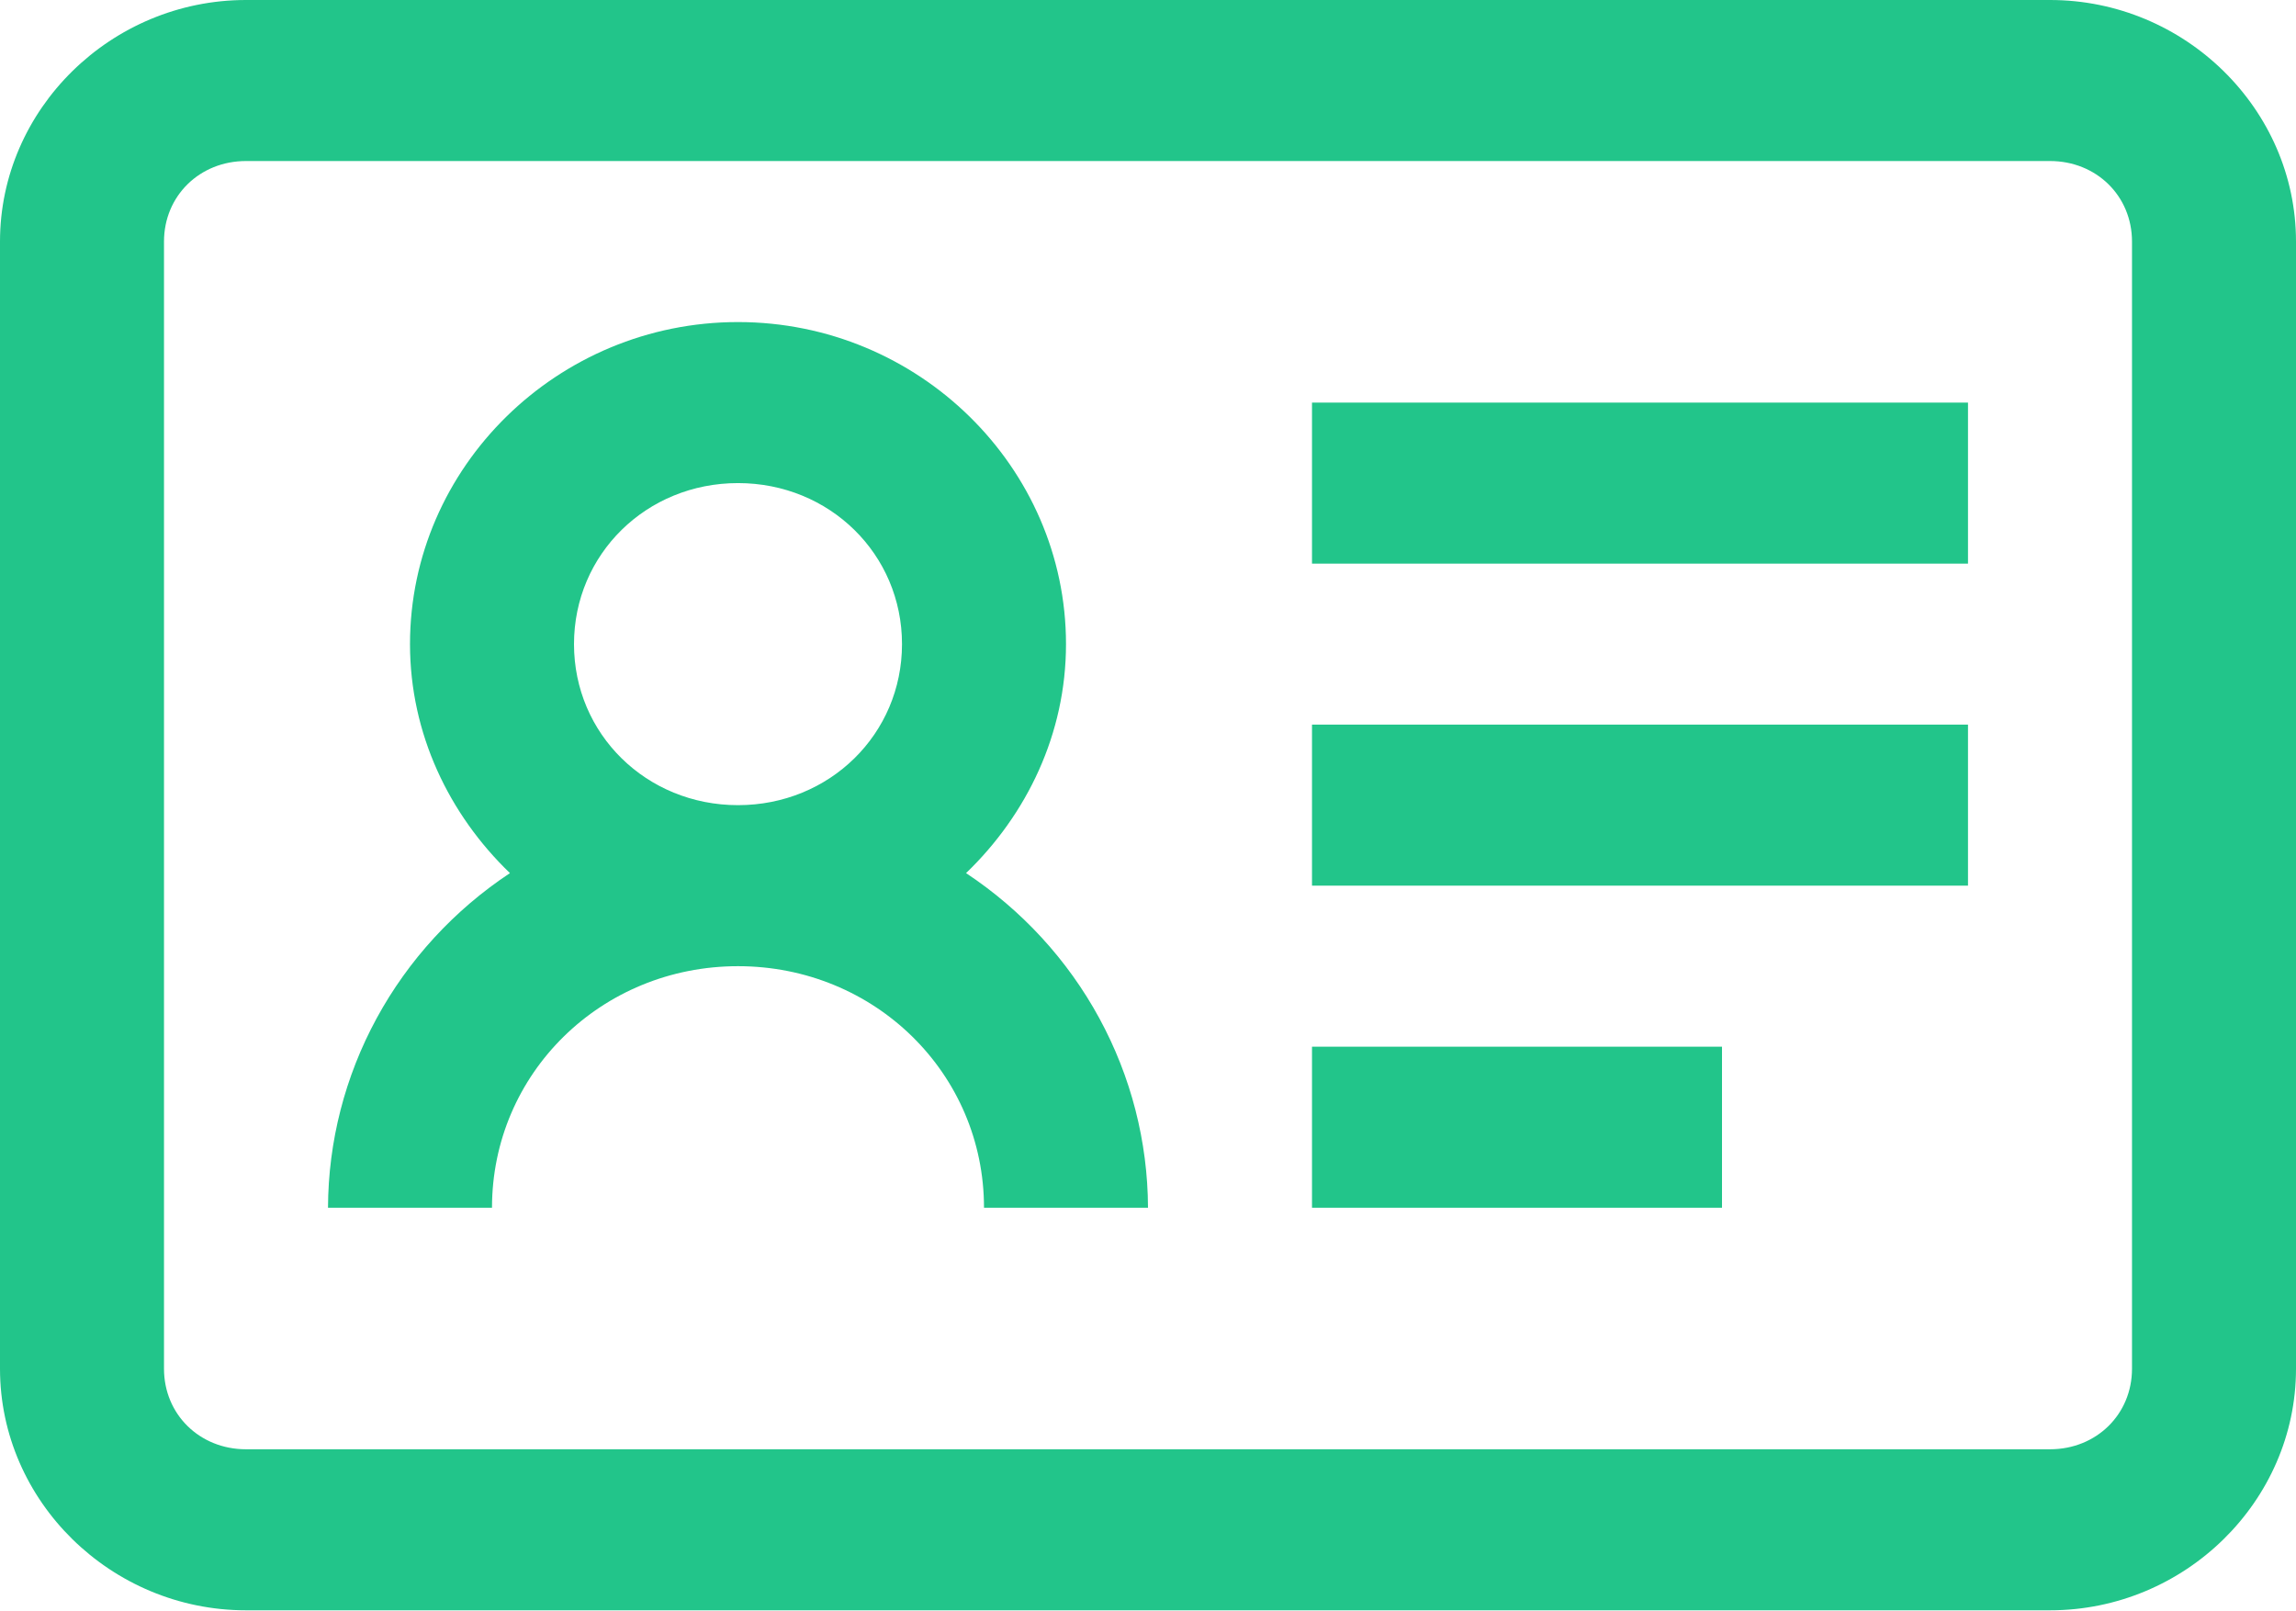
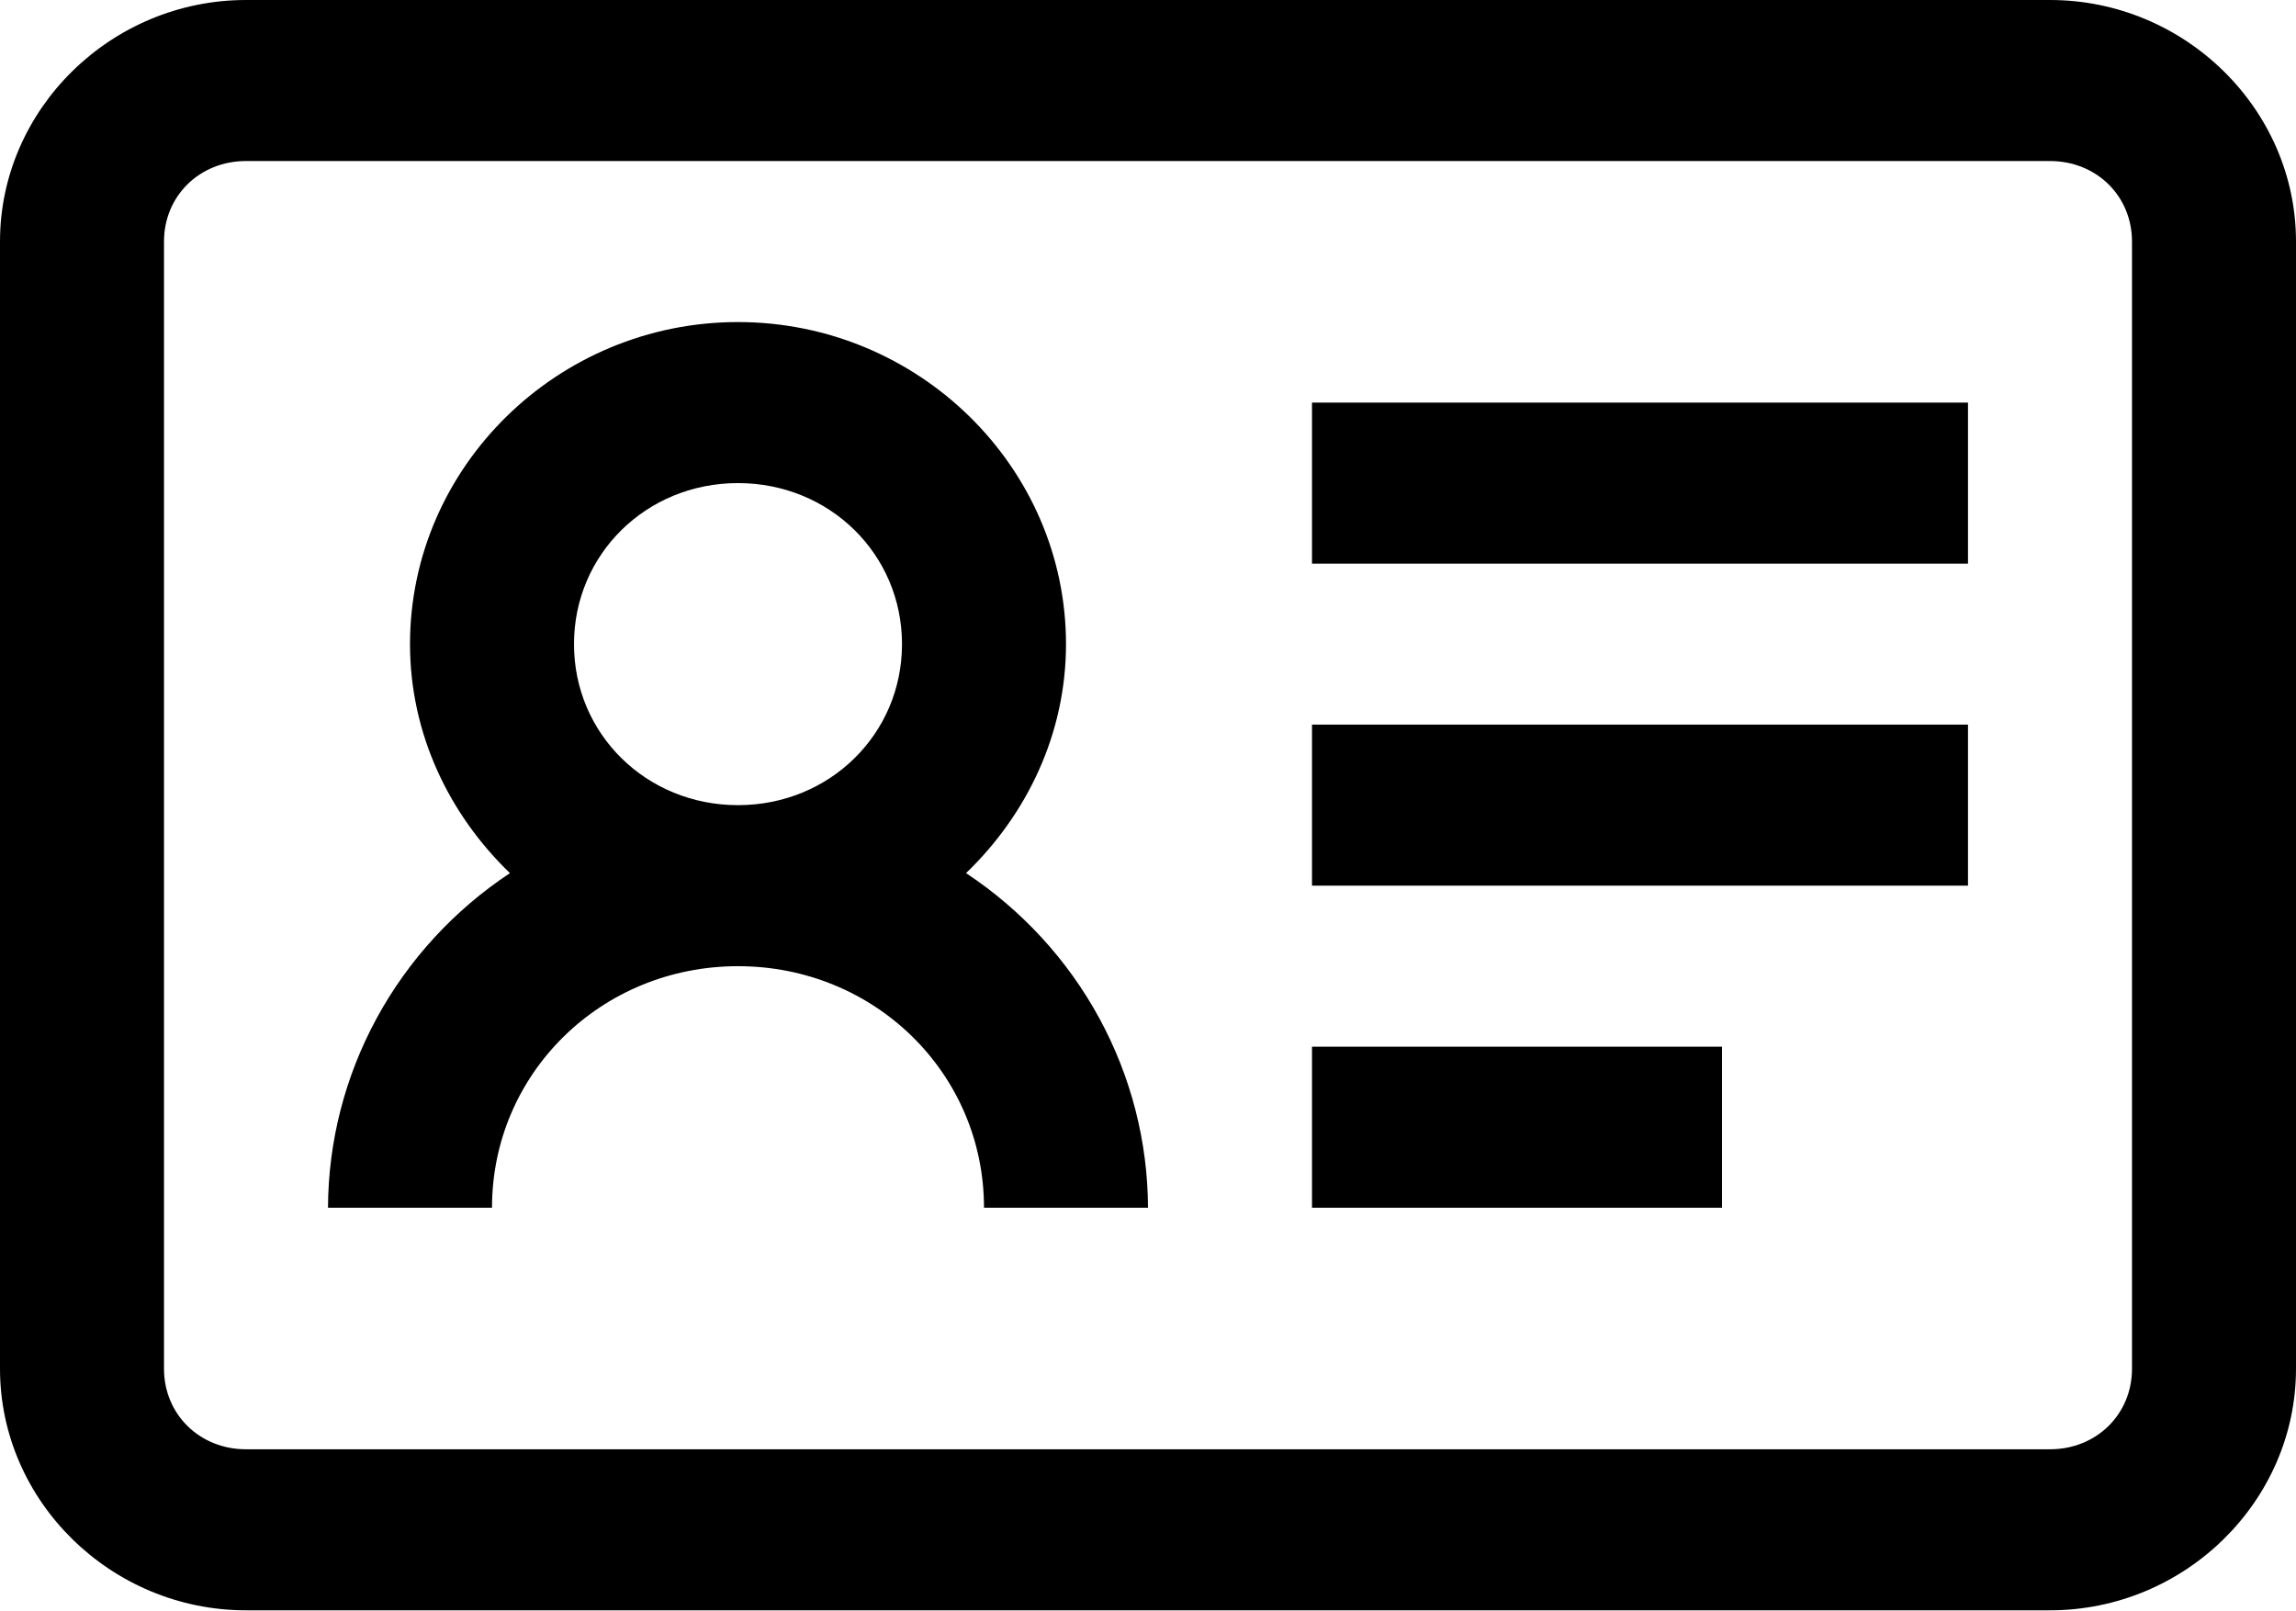
<svg xmlns="http://www.w3.org/2000/svg" width="77" height="54" viewBox="0 0 77 54" fill="none">
-   <path d="M8.25 0C3.726 0 0 3.659 0 8.1V45.9C0 50.342 3.726 54 8.25 54H68.75C73.274 54 77 50.342 77 45.9V8.1C77 3.659 73.274 0 68.75 0H8.25ZM8.25 5.4H68.75C70.306 5.4 71.5 6.572 71.5 8.1V45.9C71.5 47.428 70.306 48.6 68.75 48.6H8.25C6.694 48.6 5.5 47.428 5.5 45.9V8.1C5.5 6.572 6.694 5.4 8.25 5.4ZM24.75 10.8C18.7 10.8 13.75 15.66 13.75 21.6C13.75 24.605 15.062 27.316 17.102 29.279C15.23 30.519 13.696 32.19 12.632 34.146C11.569 36.101 11.008 38.283 11 40.5H16.5C16.5 35.996 20.163 32.4 24.75 32.4C29.337 32.4 33 35.996 33 40.5H38.5C38.492 38.283 37.931 36.101 36.868 34.146C35.804 32.19 34.27 30.519 32.398 29.279C34.438 27.316 35.75 24.608 35.75 21.6C35.75 15.66 30.8 10.8 24.75 10.8ZM44 13.5V18.9H66V13.5H44ZM24.75 16.2C27.822 16.2 30.25 18.584 30.25 21.6C30.25 24.616 27.822 27 24.75 27C21.678 27 19.25 24.616 19.25 21.6C19.25 18.584 21.678 16.2 24.75 16.2ZM44 24.3V29.7H66V24.3H44ZM44 35.1V40.5H57.75V35.1H44Z" fill="#22C58A" />
+   <path d="M8.25 0C3.726 0 0 3.659 0 8.1V45.9C0 50.342 3.726 54 8.25 54H68.75C73.274 54 77 50.342 77 45.9V8.1C77 3.659 73.274 0 68.75 0H8.25ZM8.25 5.4H68.75C70.306 5.4 71.5 6.572 71.5 8.1V45.9C71.5 47.428 70.306 48.6 68.75 48.6H8.25C6.694 48.6 5.5 47.428 5.5 45.9V8.1C5.5 6.572 6.694 5.4 8.25 5.4ZM24.75 10.8C18.7 10.8 13.75 15.66 13.75 21.6C13.75 24.605 15.062 27.316 17.102 29.279C15.23 30.519 13.696 32.19 12.632 34.146C11.569 36.101 11.008 38.283 11 40.5H16.5C16.5 35.996 20.163 32.4 24.75 32.4C29.337 32.4 33 35.996 33 40.5H38.5C38.492 38.283 37.931 36.101 36.868 34.146C35.804 32.19 34.27 30.519 32.398 29.279C34.438 27.316 35.75 24.608 35.75 21.6C35.75 15.66 30.8 10.8 24.75 10.8ZM44 13.5V18.9H66V13.5H44ZM24.75 16.2C27.822 16.2 30.25 18.584 30.25 21.6C30.25 24.616 27.822 27 24.75 27C21.678 27 19.25 24.616 19.25 21.6C19.25 18.584 21.678 16.2 24.75 16.2ZM44 24.3V29.7H66V24.3H44ZM44 35.1V40.5H57.75V35.1H44Z" fill="currentColor" />
</svg>
